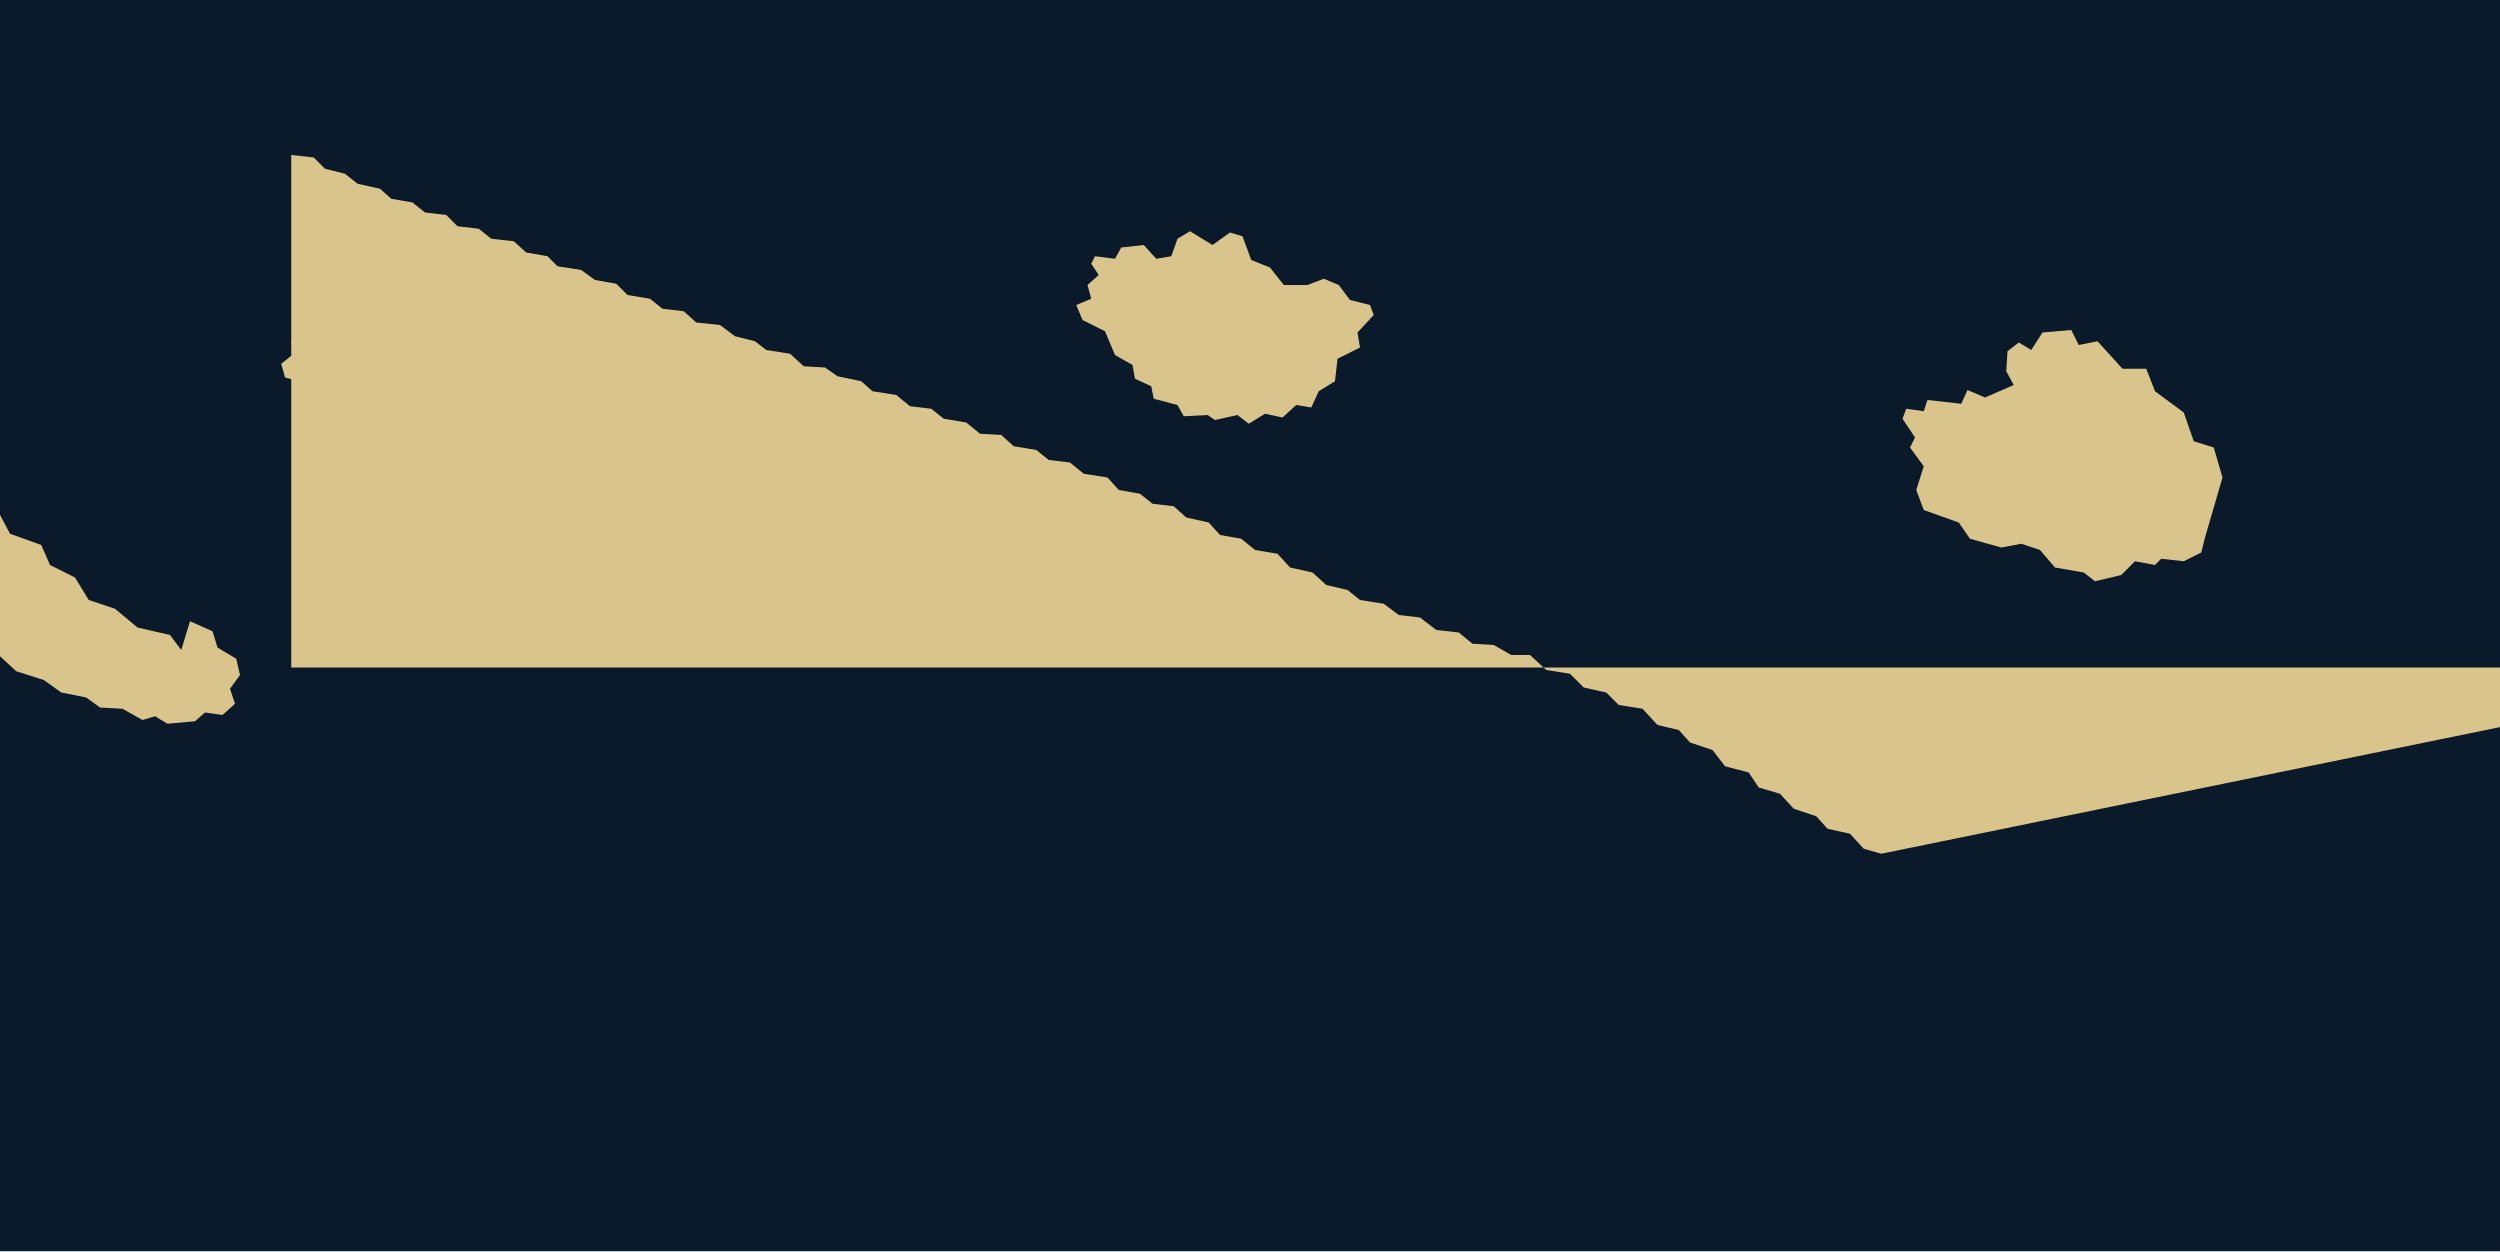
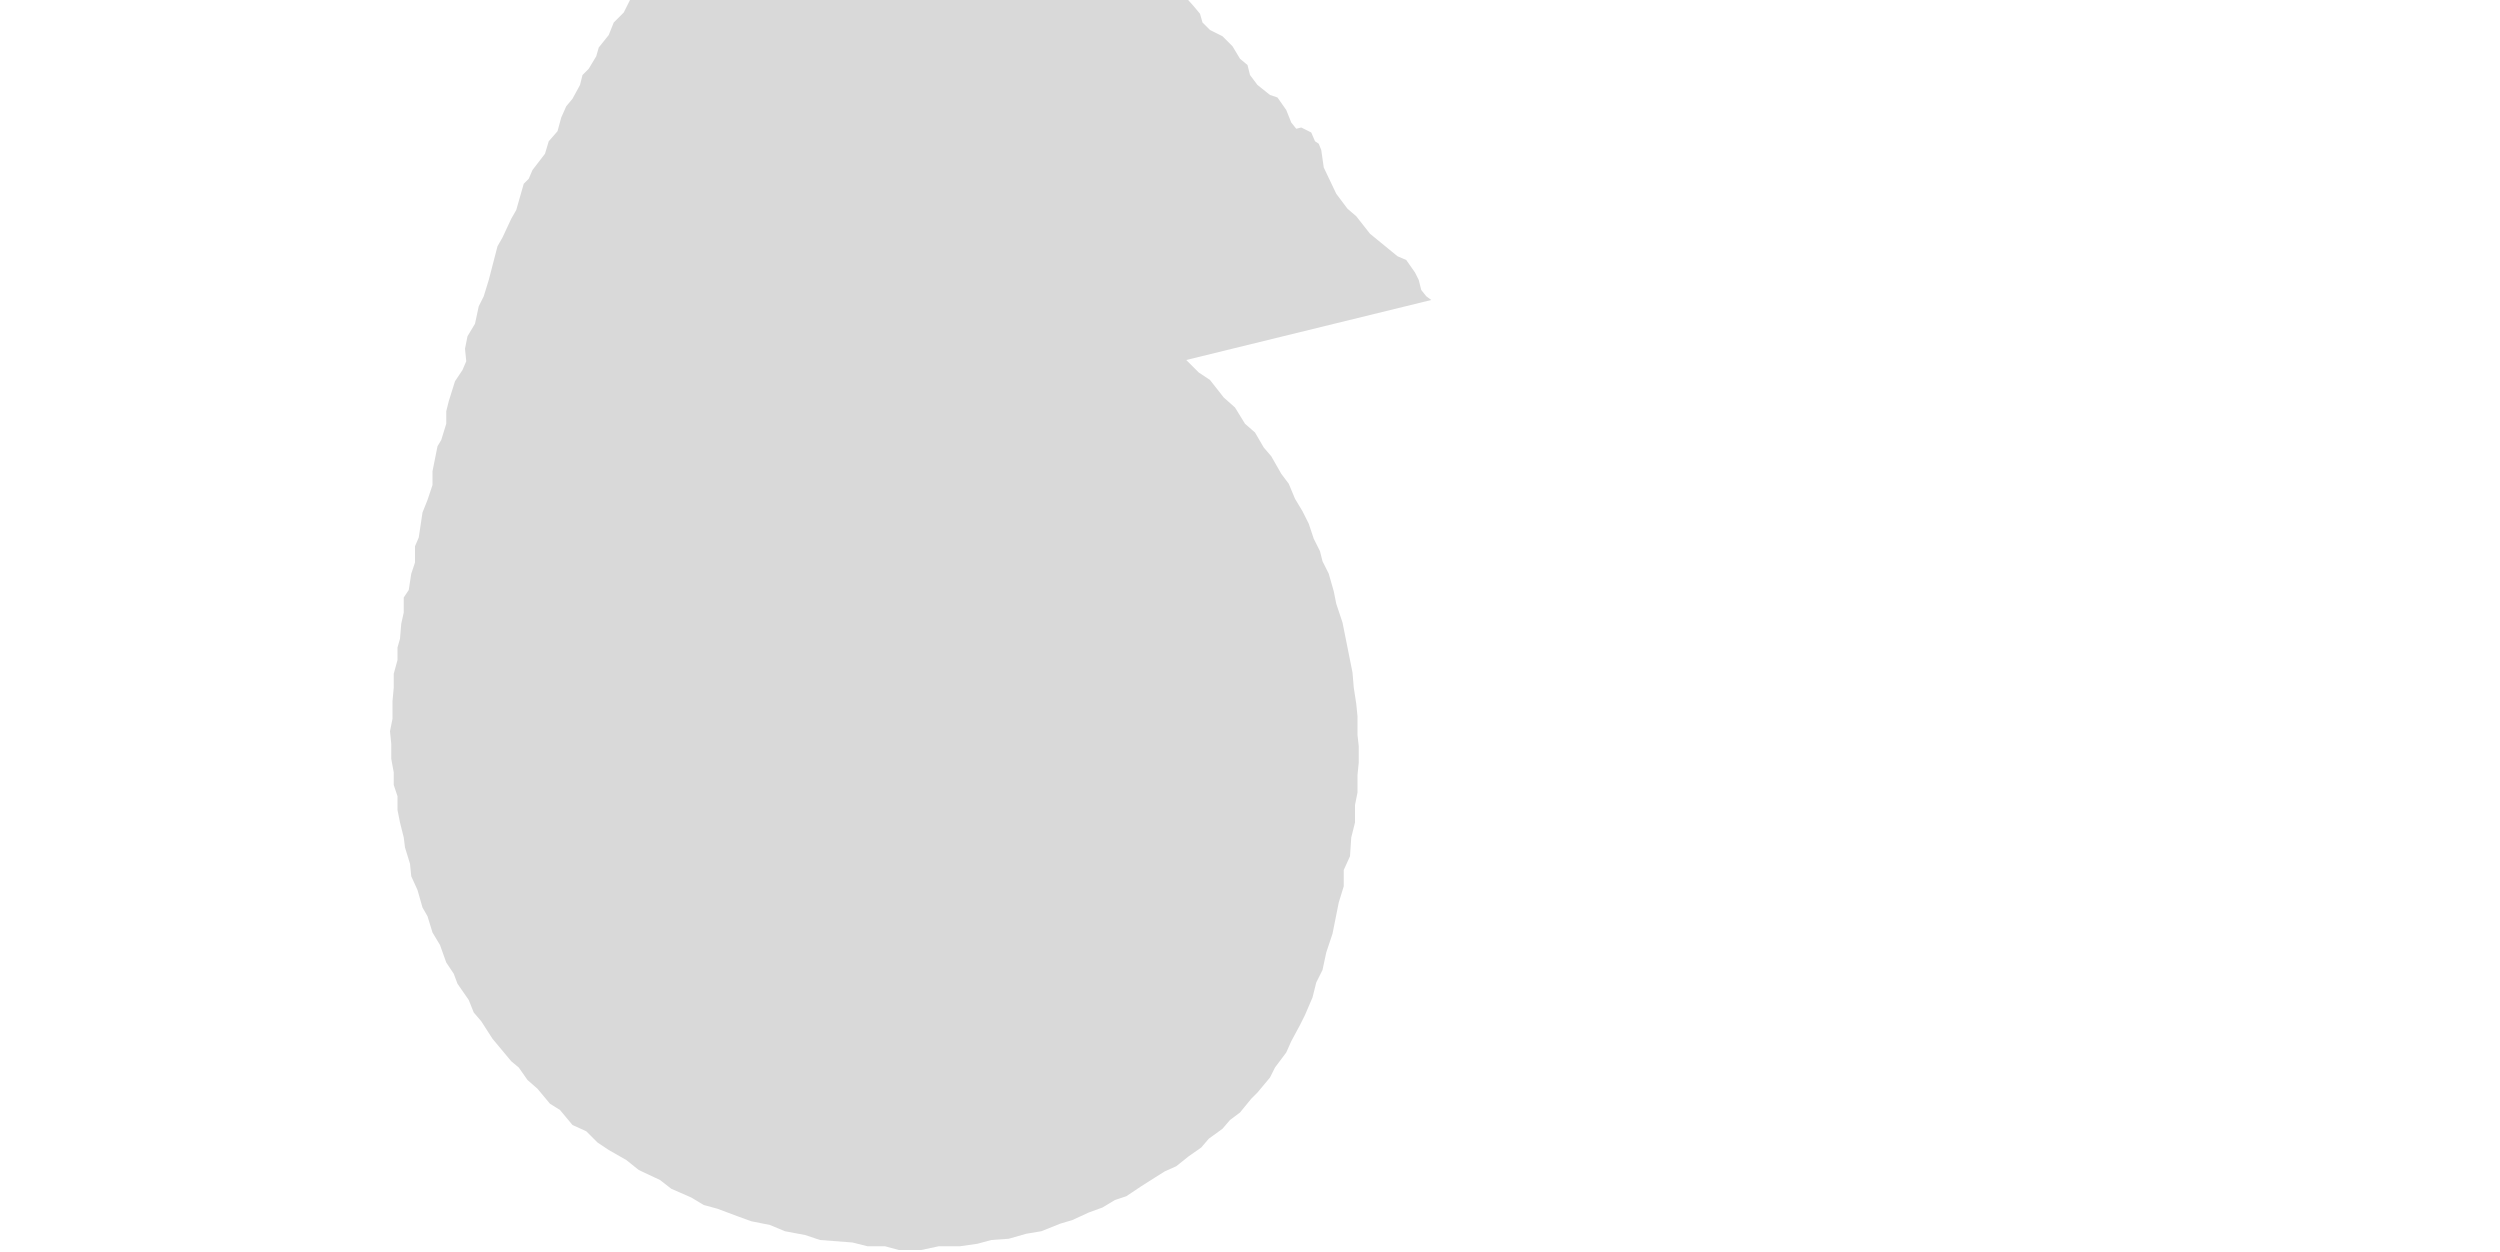
- <svg xmlns="http://www.w3.org/2000/svg" viewBox="0 0 2000 1001">
-   <rect width="2000" height="1001" fill="#0a1a2b" />
-   <g fill="#d9c58b">
-     <path d="M1778 382l-7-24-16-5-8-23-23-17-7-18h-19l-20-22-15 3-6-12-23 2-9 14-10-6-9 7-1 16 6 11-23 10-14-6-5 11-27-3-3 9-14-2-3 8 10 15-4 8 11 15-6 19 6 16 28 10 9 13 25 7 16-3 15 5 12 14 23 4 9 7 21-5 11-11 16 3 5-5 18 2 14-7 3-12z" />
-     <path d="M1027 228l-11-14-15-6-7-19-10-3-14 10-18-11-10 6-5 14-12 2-10-11-18 2-5 9-16-2-3 6 6 9-9 8 3 11-12 5 5 12 18 9 8 19 14 8 2 11 13 6 2 10 19 5 5 9 19-1 6 4 18-4 9 7 13-8 14 3 11-10 12 2 6-13 13-8 2-18 18-9-2-12 13-14-3-8-16-4-9-12-12-5-13 5z" />
-     <path d="M508 281l-16-5-12-14-18-4-7-14-19-6-5-11-19-5-9 7-10-3-13 9-10-6-14 5-9-4-12 8-18-2-10 7-16 0-13 10-16 0-10 10-11 1-8 9 2 10-10 8 3 11 19 5 3 9 17 5 7 10 22 5 4 8 26 0 12 7 19-2 8 6 21-3 14 4 13-4 10 8 17-2 14 7 16-5 11 6 12-9 18 3 10-7 15 1 11-8 5-12-7-9 4-11-10-10-1-14-14-9z" />
-     <path d="M145 520l-9-12-26-6-18-15-21-7-11-18-20-10-7-16-25-9-9-17-13-4-16-20-15-6-17 3-14-5-17 2-10-9-19 4-12-6-20 6 2 14-11 11 6 10 16 5 3 13 19 9 9 15 21 7 8 15 22 10 7 12 25 9 9 14 18 6 13 12 22 7 14 10 20 4 11 8 18 1 16 9 10-3 10 6 22-2 8-7 14 2 10-9-4-12 8-11-3-13-15-9-4-13-18-8z" />
-     <path d="M1505 683l-14-4-11-12-18-4-9-10-18-6-11-12-17-5-8-12-19-5-10-13-18-6-9-10-17-4-12-13-19-3-10-10-18-4-11-11-19-3-13-12-15 0-14-8-17-1-11-9-18-2-13-10-17-2-12-9-19-3-10-8-17-4-11-10-18-4-10-11-18-3-11-9-17-3-9-10-18-4-10-9-17-2-10-8-17-3-9-10-19-3-11-9-17-2-10-8-18-3-10-9-17-1-11-9-18-3-10-8-17-2-11-9-19-3-9-8-19-4-10-7-17-1-11-10-19-3-9-7-16-4-12-9-19-2-10-9-17-2-10-8-18-3-9-9-17-3-11-8-19-3-8-8-17-3-10-9-18-2-10-8-17-2-9-9-17-2-10-8-17-3-9-8-18-4-10-8-16-4-9-9-18-2v410h2000z" />
-   </g>
+ <svg xmlns="http://www.w3.org/2000/svg" viewBox="0 0 2000 1001" fill="#d9d9d9">
+   <path d="M1145 240l-4-3-4-5-2-8-3-6-7-10-7-3-22-18-11-14-7-6-9-12-10-21-2-14-2-5-3-2-3-7-8-4-4 1-4-5-4-10-7-10-6-2-10-8-6-8-2-8-6-5-6-10-8-8-10-5-6-6-2-7-5-6-9-10-3-10-3-2-7-12-5-3-9-2-5 1-4-4-5-2-4-8-6-5-7-2-4 2-6-3-4-8-6-3-9-1-6-7-6-2-4-5-5-2-7-1-9-7-6-1-7 1-8-4h-8l-4-3-10-2-8-5-7-3h-6l-7-5-8-2-10-1-9-4h-8l-11 3-9 1-5-2-9 1-6 3-17 3h-9l-13 4-8 6-10 4-6 1-10 8-13 5-7 5-13 5-8 9-9 4-9 8-3 7-12 12-5 9-7 6-3 7-10 11-5 10-8 8-4 10-8 10-2 7-6 10-5 5-2 8-6 11-5 6-4 9-3 11-7 8-3 10-10 13-3 7-4 4-6 21-4 7-7 15-4 7-7 27-4 13-4 8-3 14-6 10-2 10 1 10-3 7-6 9-5 16-2 8v10l-4 13-3 5-4 20v11l-4 12-4 10-3 20-3 7v13l-3 9-2 13-4 6v12l-2 9-1 12-2 7v10l-3 11v11l-1 11v14l-2 10 1 10v12l2 11v10l3 9v11l2 10 3 12 1 8 4 13 1 10 5 11 4 14 4 7 4 13 6 10 5 14 6 9 3 8 9 13 4 10 6 7 9 14 5 6 10 12 6 5 7 10 8 7 10 12 8 5 10 12 11 5 9 9 9 6 14 8 10 8 17 8 9 7 16 7 10 6 11 3 16 6 11 4 15 3 12 5 16 3 12 4 26 2 12 3h14l11 3h18l14-3h17l14-2 11-3 14-1 14-4 12-2 15-6 10-3 13-6 11-4 10-6 9-3 12-8 11-7 8-5 9-4 10-8 10-7 6-7 11-8 6-7 8-6 9-11 5-5 10-12 4-8 9-12 4-9 7-13 4-8 6-14 3-12 5-10 3-14 5-15 2-10 3-15 4-13v-13l5-11 1-15 3-12v-14l2-10v-14l1-10v-13l-1-9v-15l-1-10-2-13-1-12-3-15-2-10-3-15-5-15-2-10-4-14-5-10-2-8-5-10-4-12-5-10-6-10-5-12-6-8-8-14-6-7-7-12-8-7-8-13-9-8-11-14-9-6-10-10z" />
</svg>
